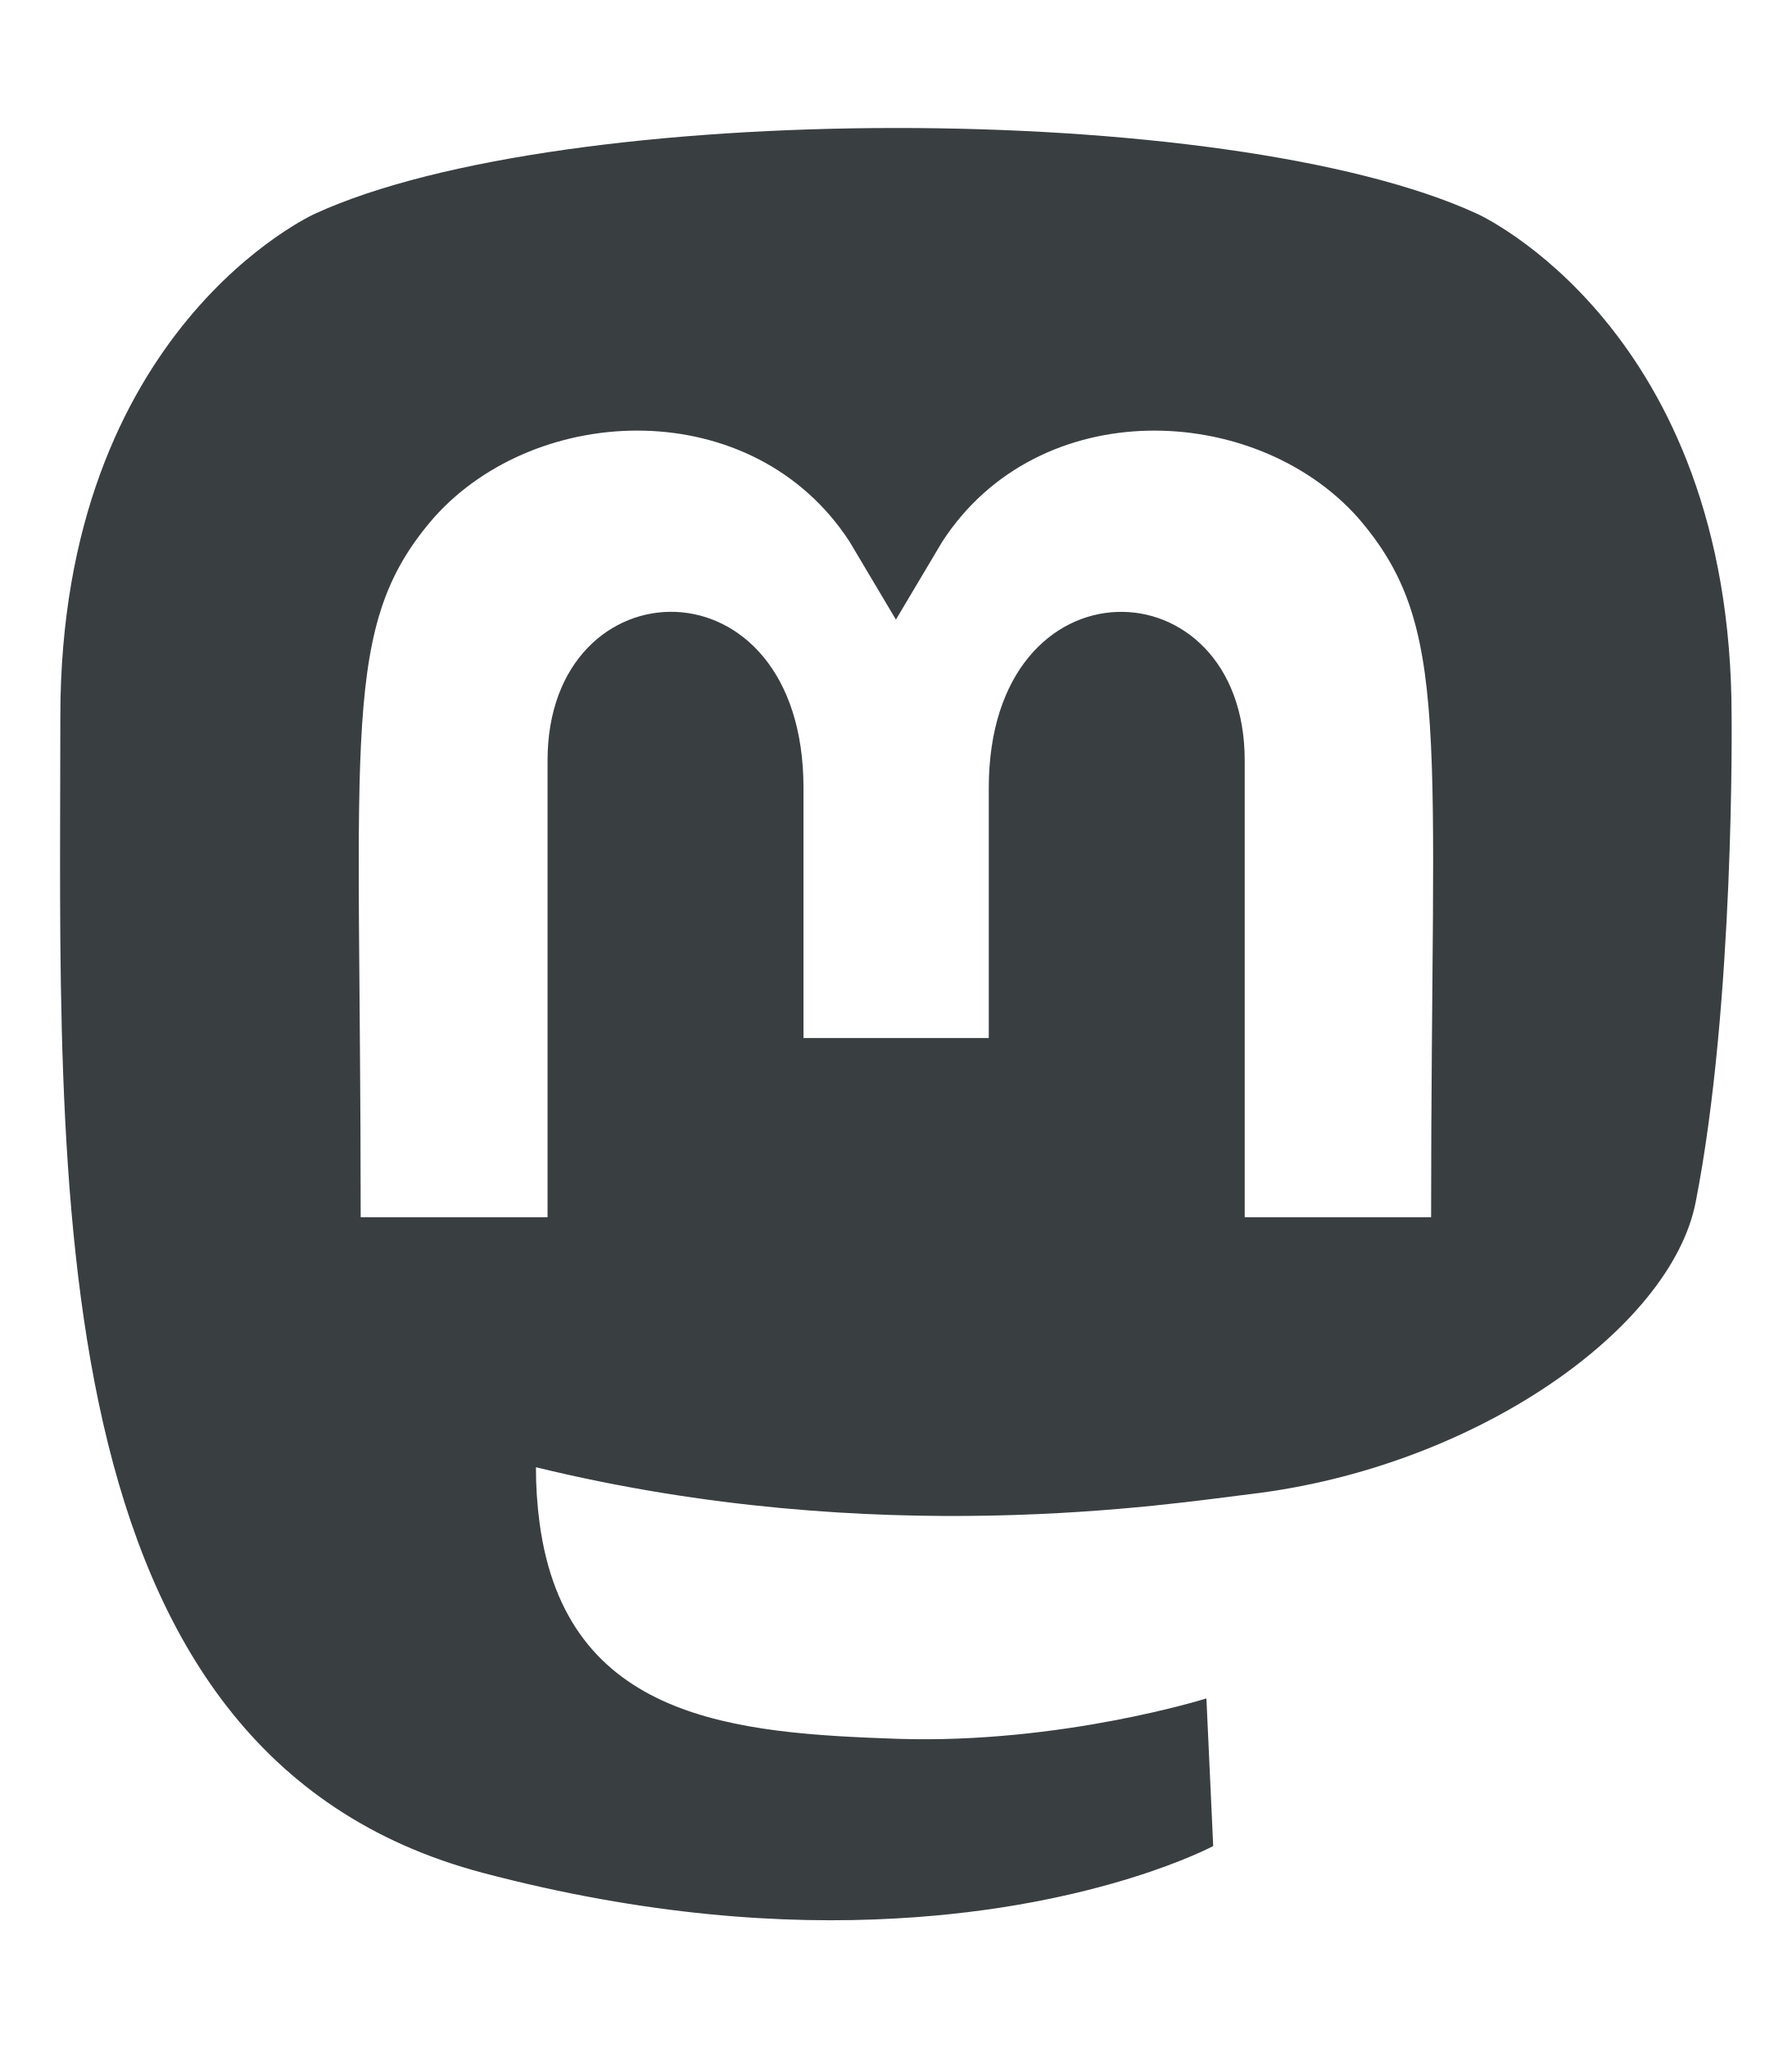
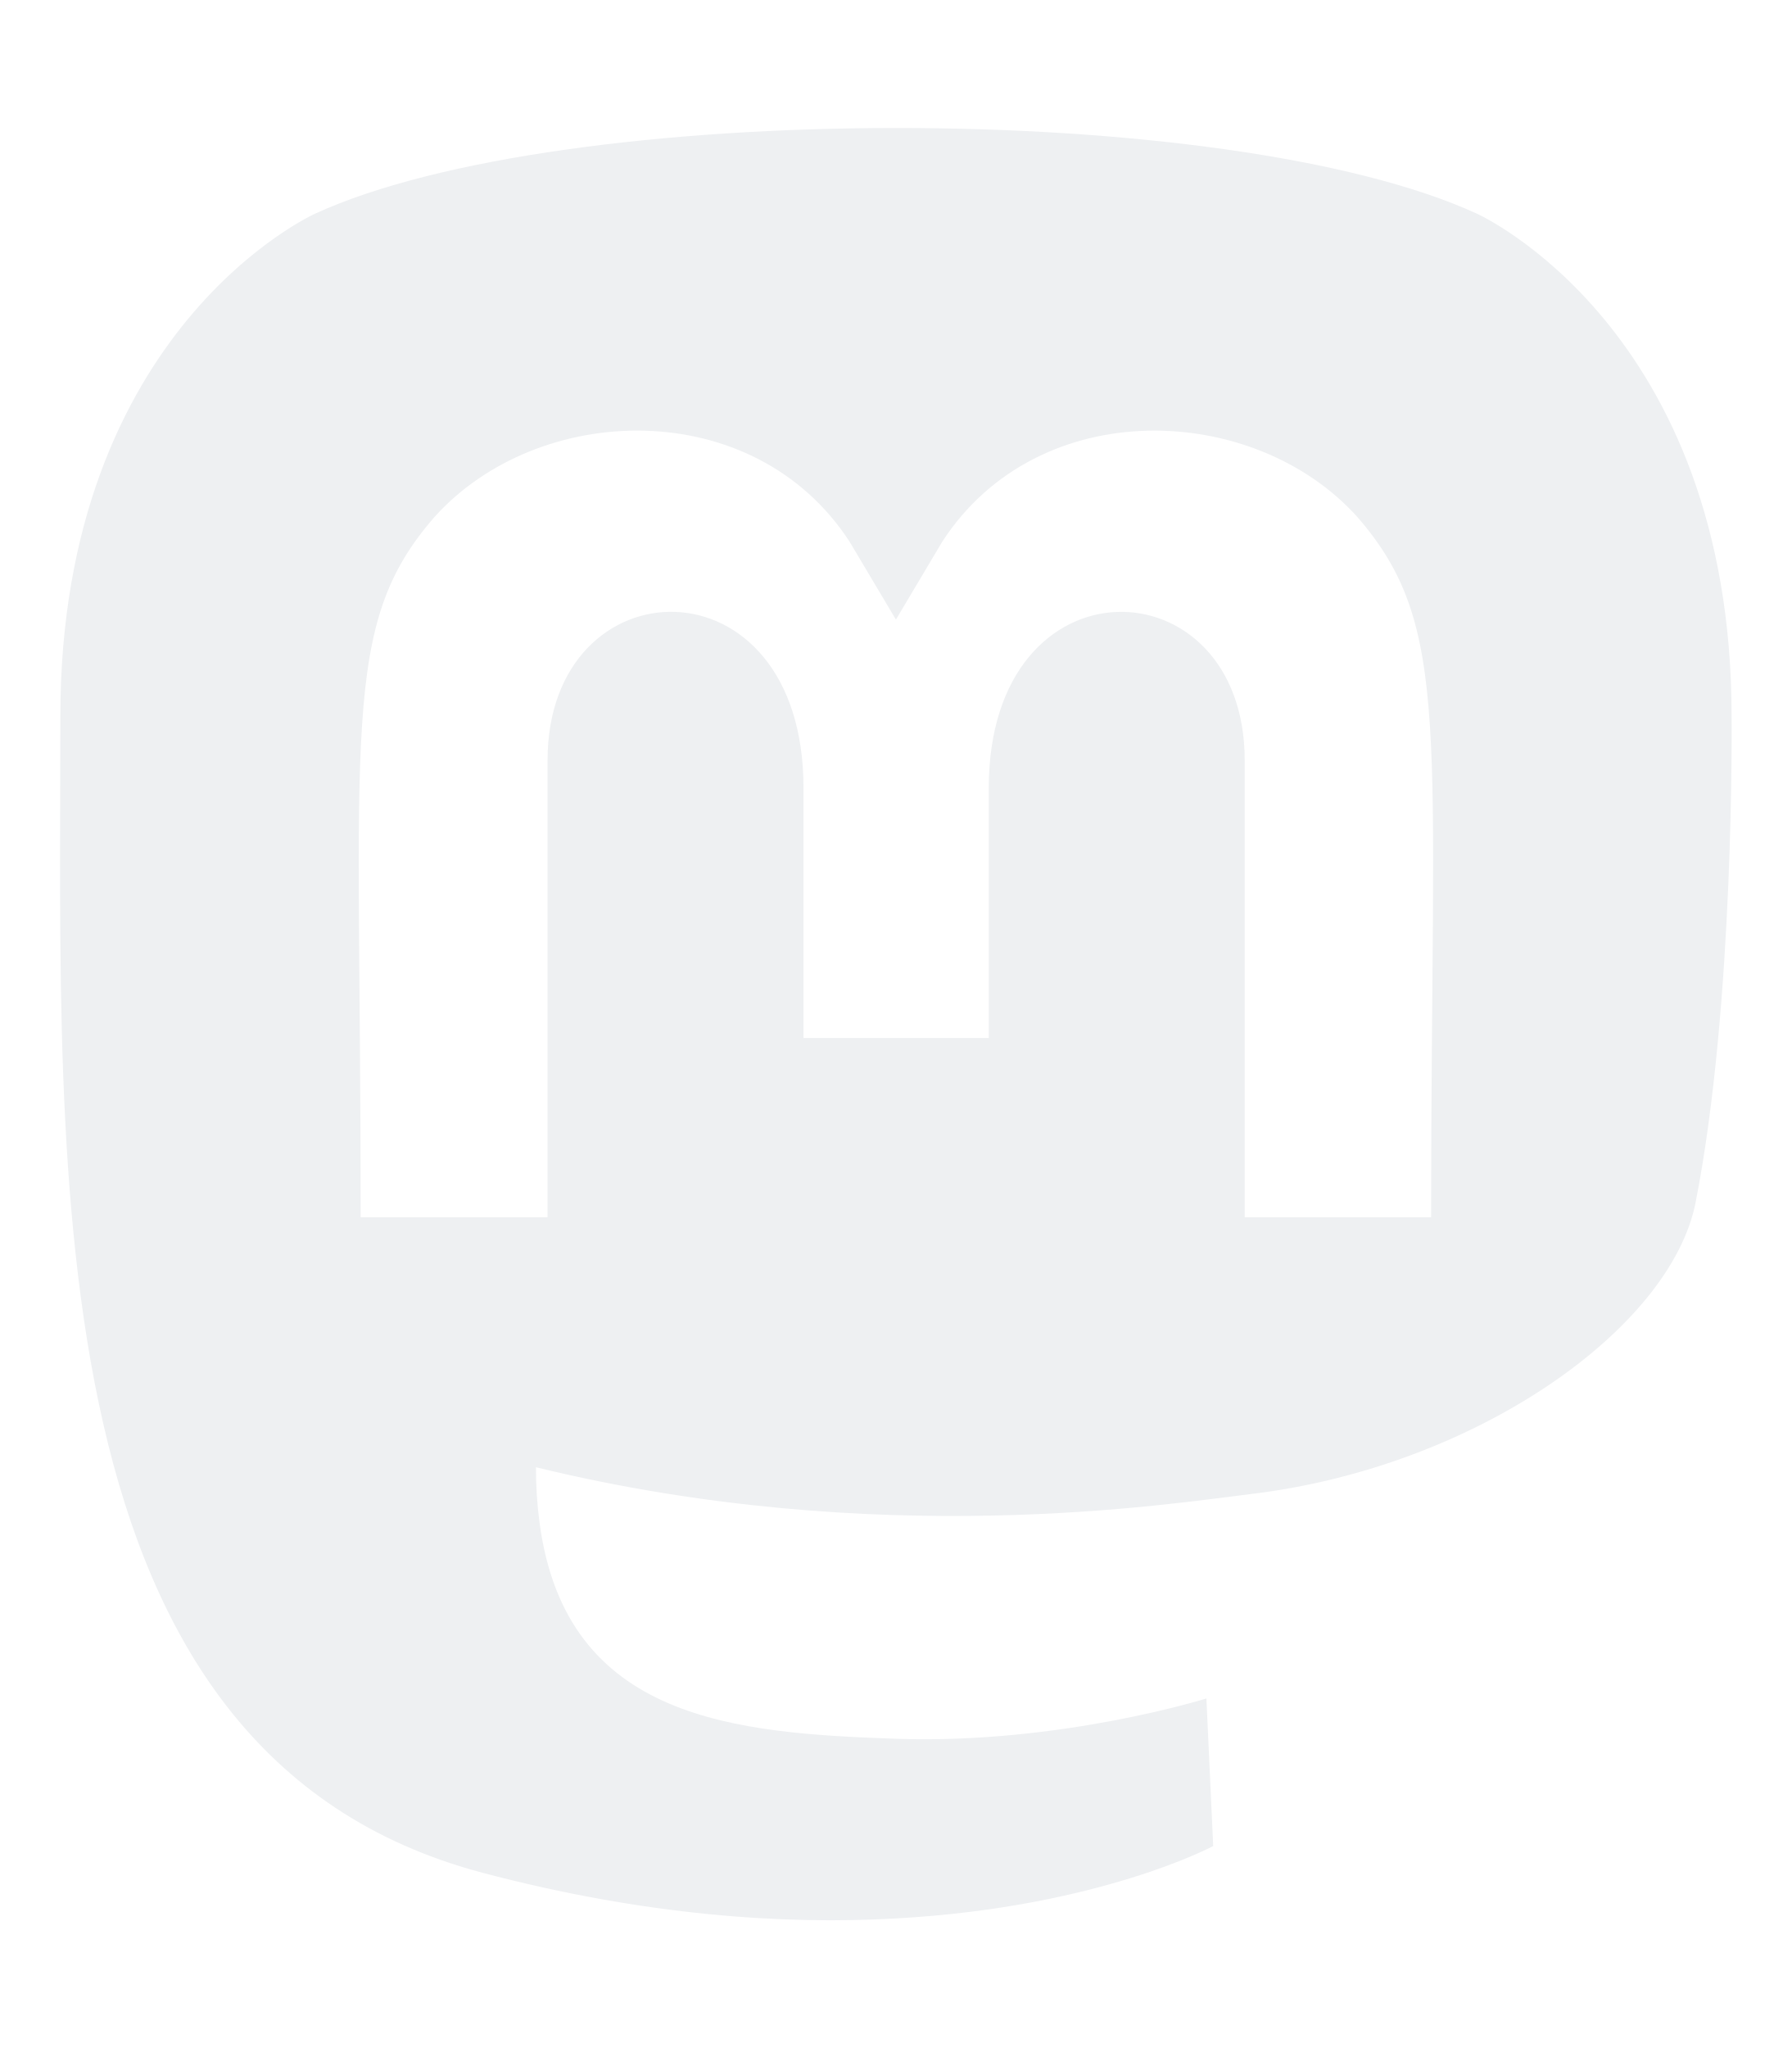
<svg xmlns="http://www.w3.org/2000/svg" viewBox="0 0 448 512">
-   <path d="M433 179.11c0-97.2-63.71-125.7-63.71-125.7-62.52-28.7-228.56-28.4-290.48 0 0 0-63.72 28.5-63.72 125.7 0 115.7-6.6 259.4 105.63 289.1 40.51 10.7 75.32 13 103.33 11.4 50.81-2.8 79.32-18.1 79.32-18.1l-1.7-36.9s-36.31 11.4-77.12 10.1c-40.41-1.4-83-4.4-89.63-54a102.54 102.54 0 0 1-.9-13.9c85.63 20.9 158.65 9.1 178.75 6.7 56.12-6.7 105-41.3 111.23-72.9 9.8-49.8 9-121.5 9-121.5zm-75.12 125.2h-46.63v-114.2c0-49.7-64-51.6-64 6.9v62.5h-46.33V197c0-58.5-64-56.6-64-6.9v114.2H90.19c0-122.1-5.2-147.9 18.41-175 25.9-28.9 79.82-30.8 103.83 6.1l11.6 19.5 11.6-19.5c24.11-37.1 78.12-34.8 103.83-6.1 23.71 27.3 18.4 53 18.4 175z" fill="#393e41" class="fill-000000" />
+   <path d="M433 179.11c0-97.2-63.71-125.7-63.71-125.7-62.52-28.7-228.56-28.4-290.48 0 0 0-63.72 28.5-63.72 125.7 0 115.7-6.6 259.4 105.63 289.1 40.51 10.7 75.32 13 103.33 11.4 50.81-2.8 79.32-18.1 79.32-18.1l-1.7-36.9s-36.31 11.4-77.12 10.1c-40.41-1.4-83-4.4-89.63-54a102.54 102.54 0 0 1-.9-13.9c85.63 20.9 158.65 9.1 178.75 6.7 56.12-6.7 105-41.3 111.23-72.9 9.8-49.8 9-121.5 9-121.5zm-75.12 125.2h-46.63v-114.2c0-49.7-64-51.6-64 6.9v62.5h-46.33V197c0-58.5-64-56.6-64-6.9v114.2H90.19c0-122.1-5.2-147.9 18.41-175 25.9-28.9 79.82-30.8 103.83 6.1l11.6 19.5 11.6-19.5c24.11-37.1 78.12-34.8 103.83-6.1 23.71 27.3 18.4 53 18.4 175z" fill="#EEF0F2" class="fill-000000" />
</svg>
